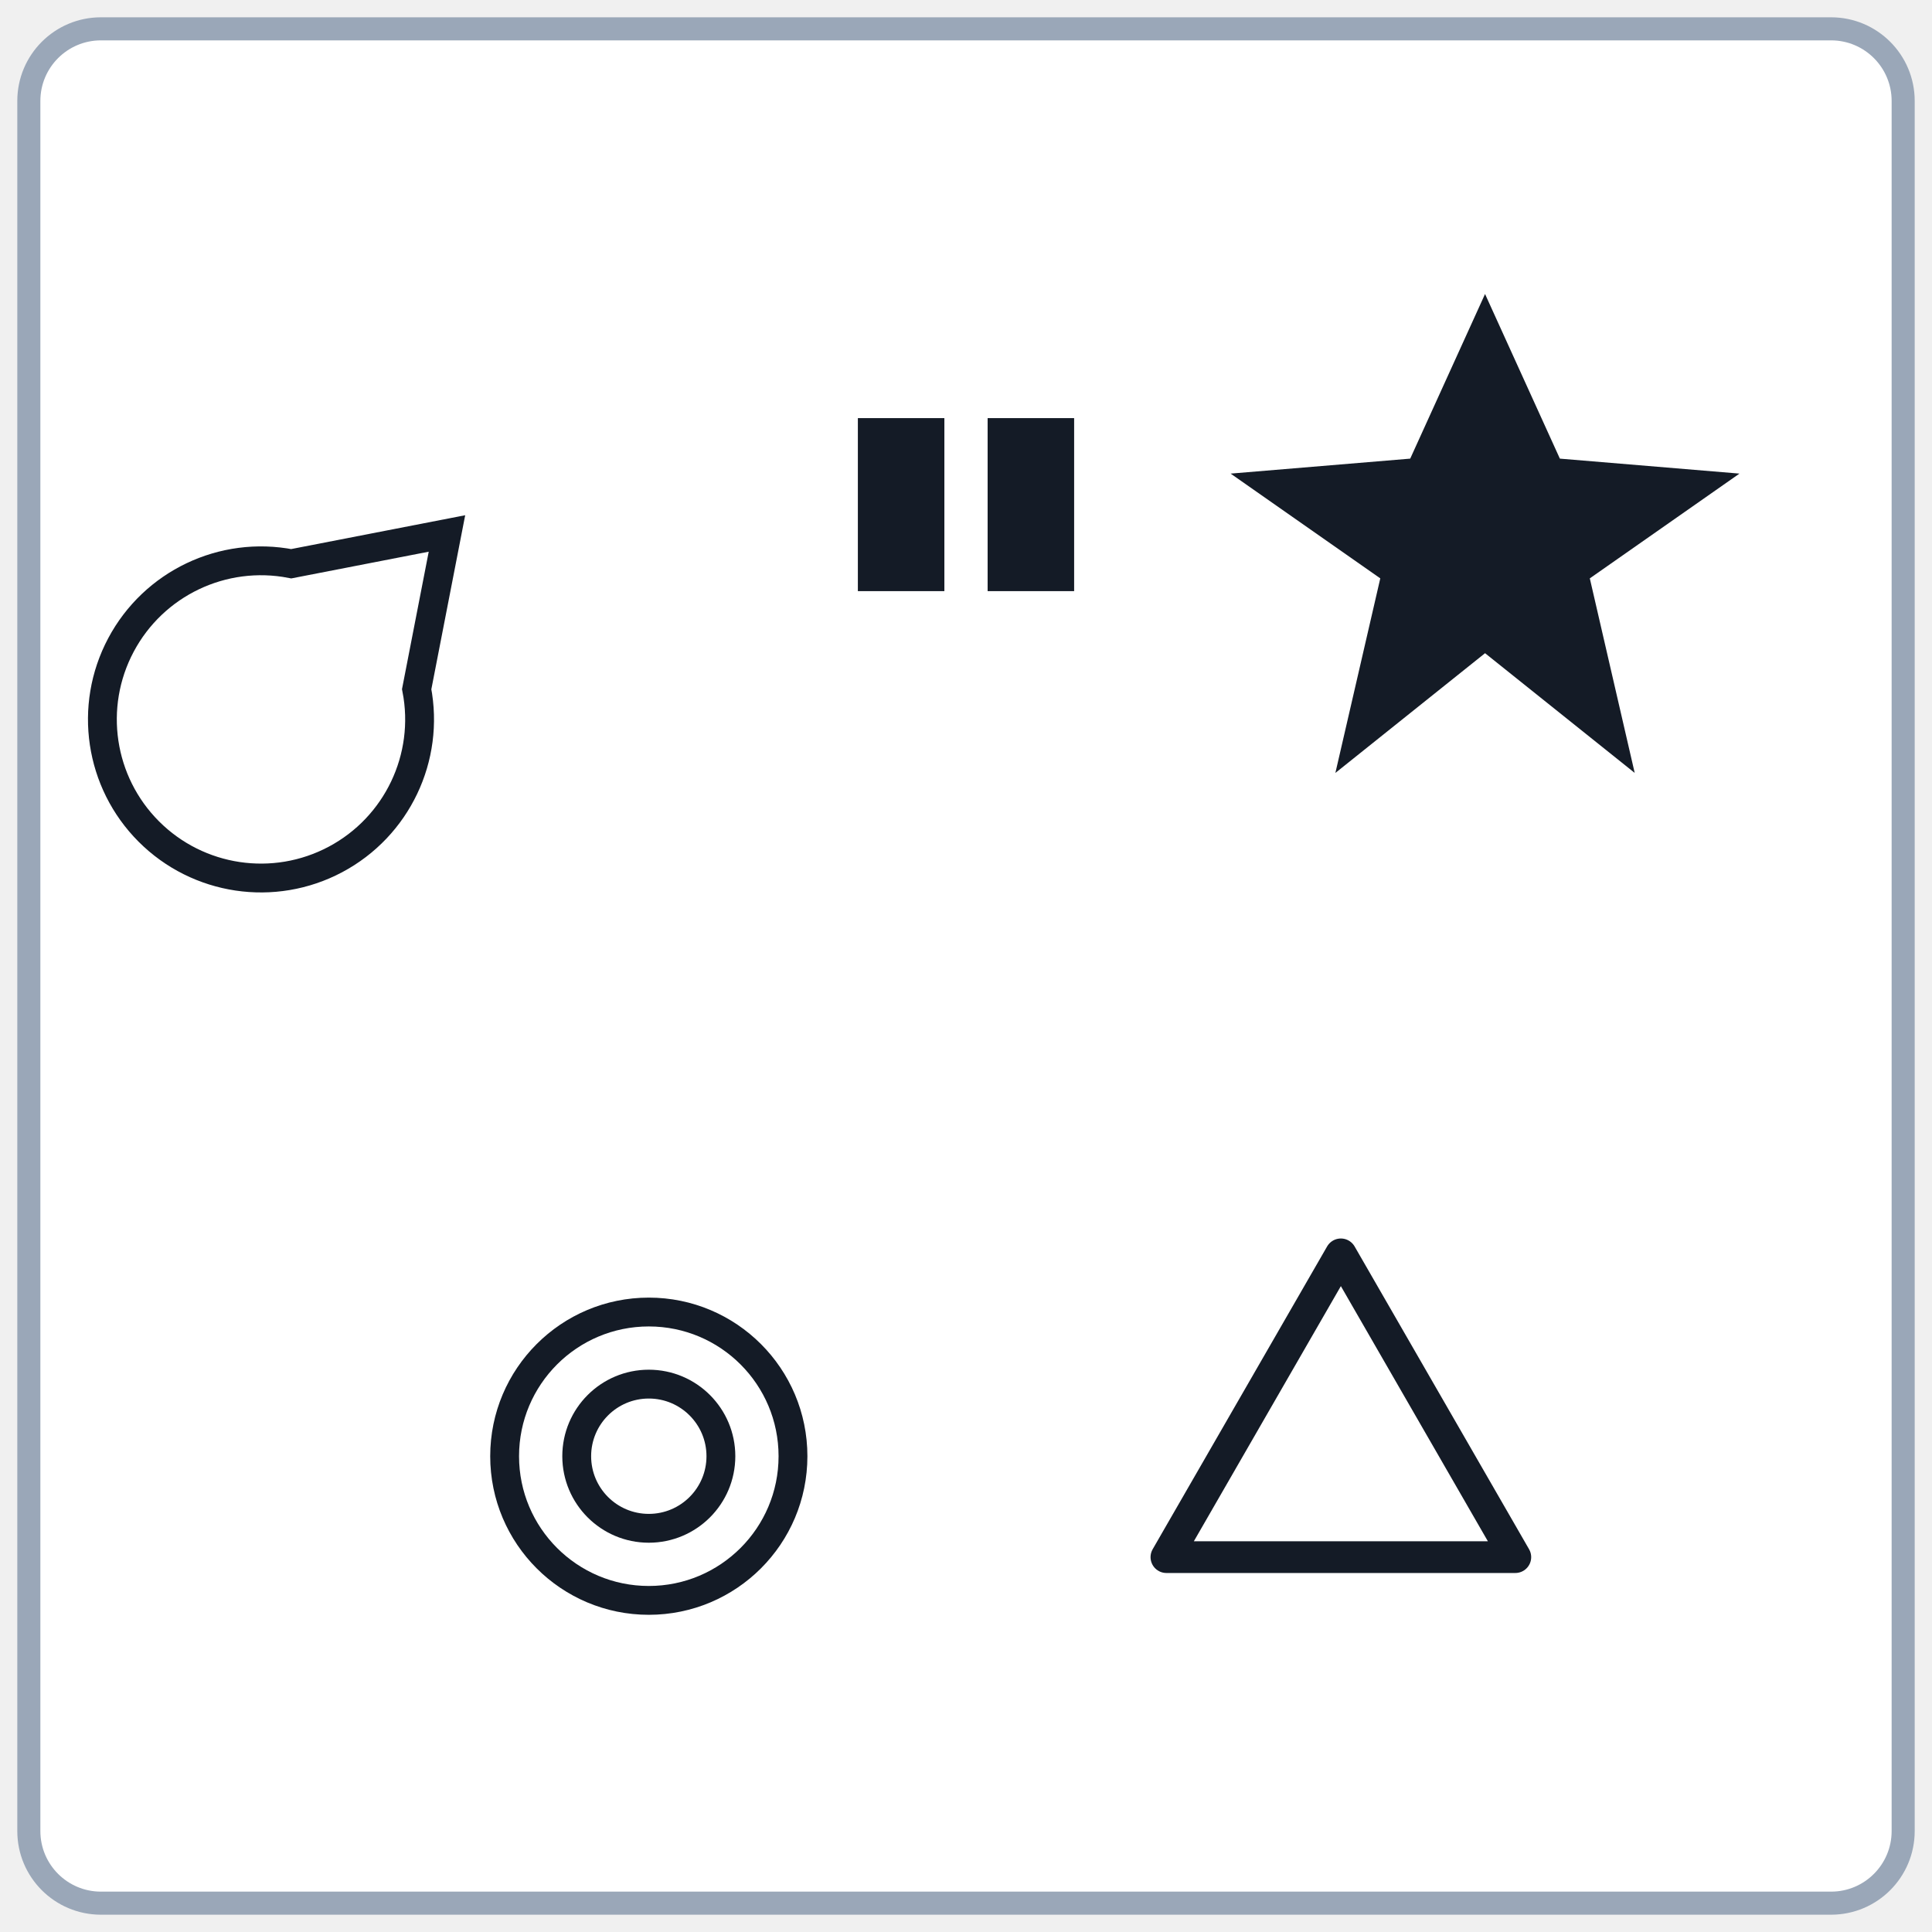
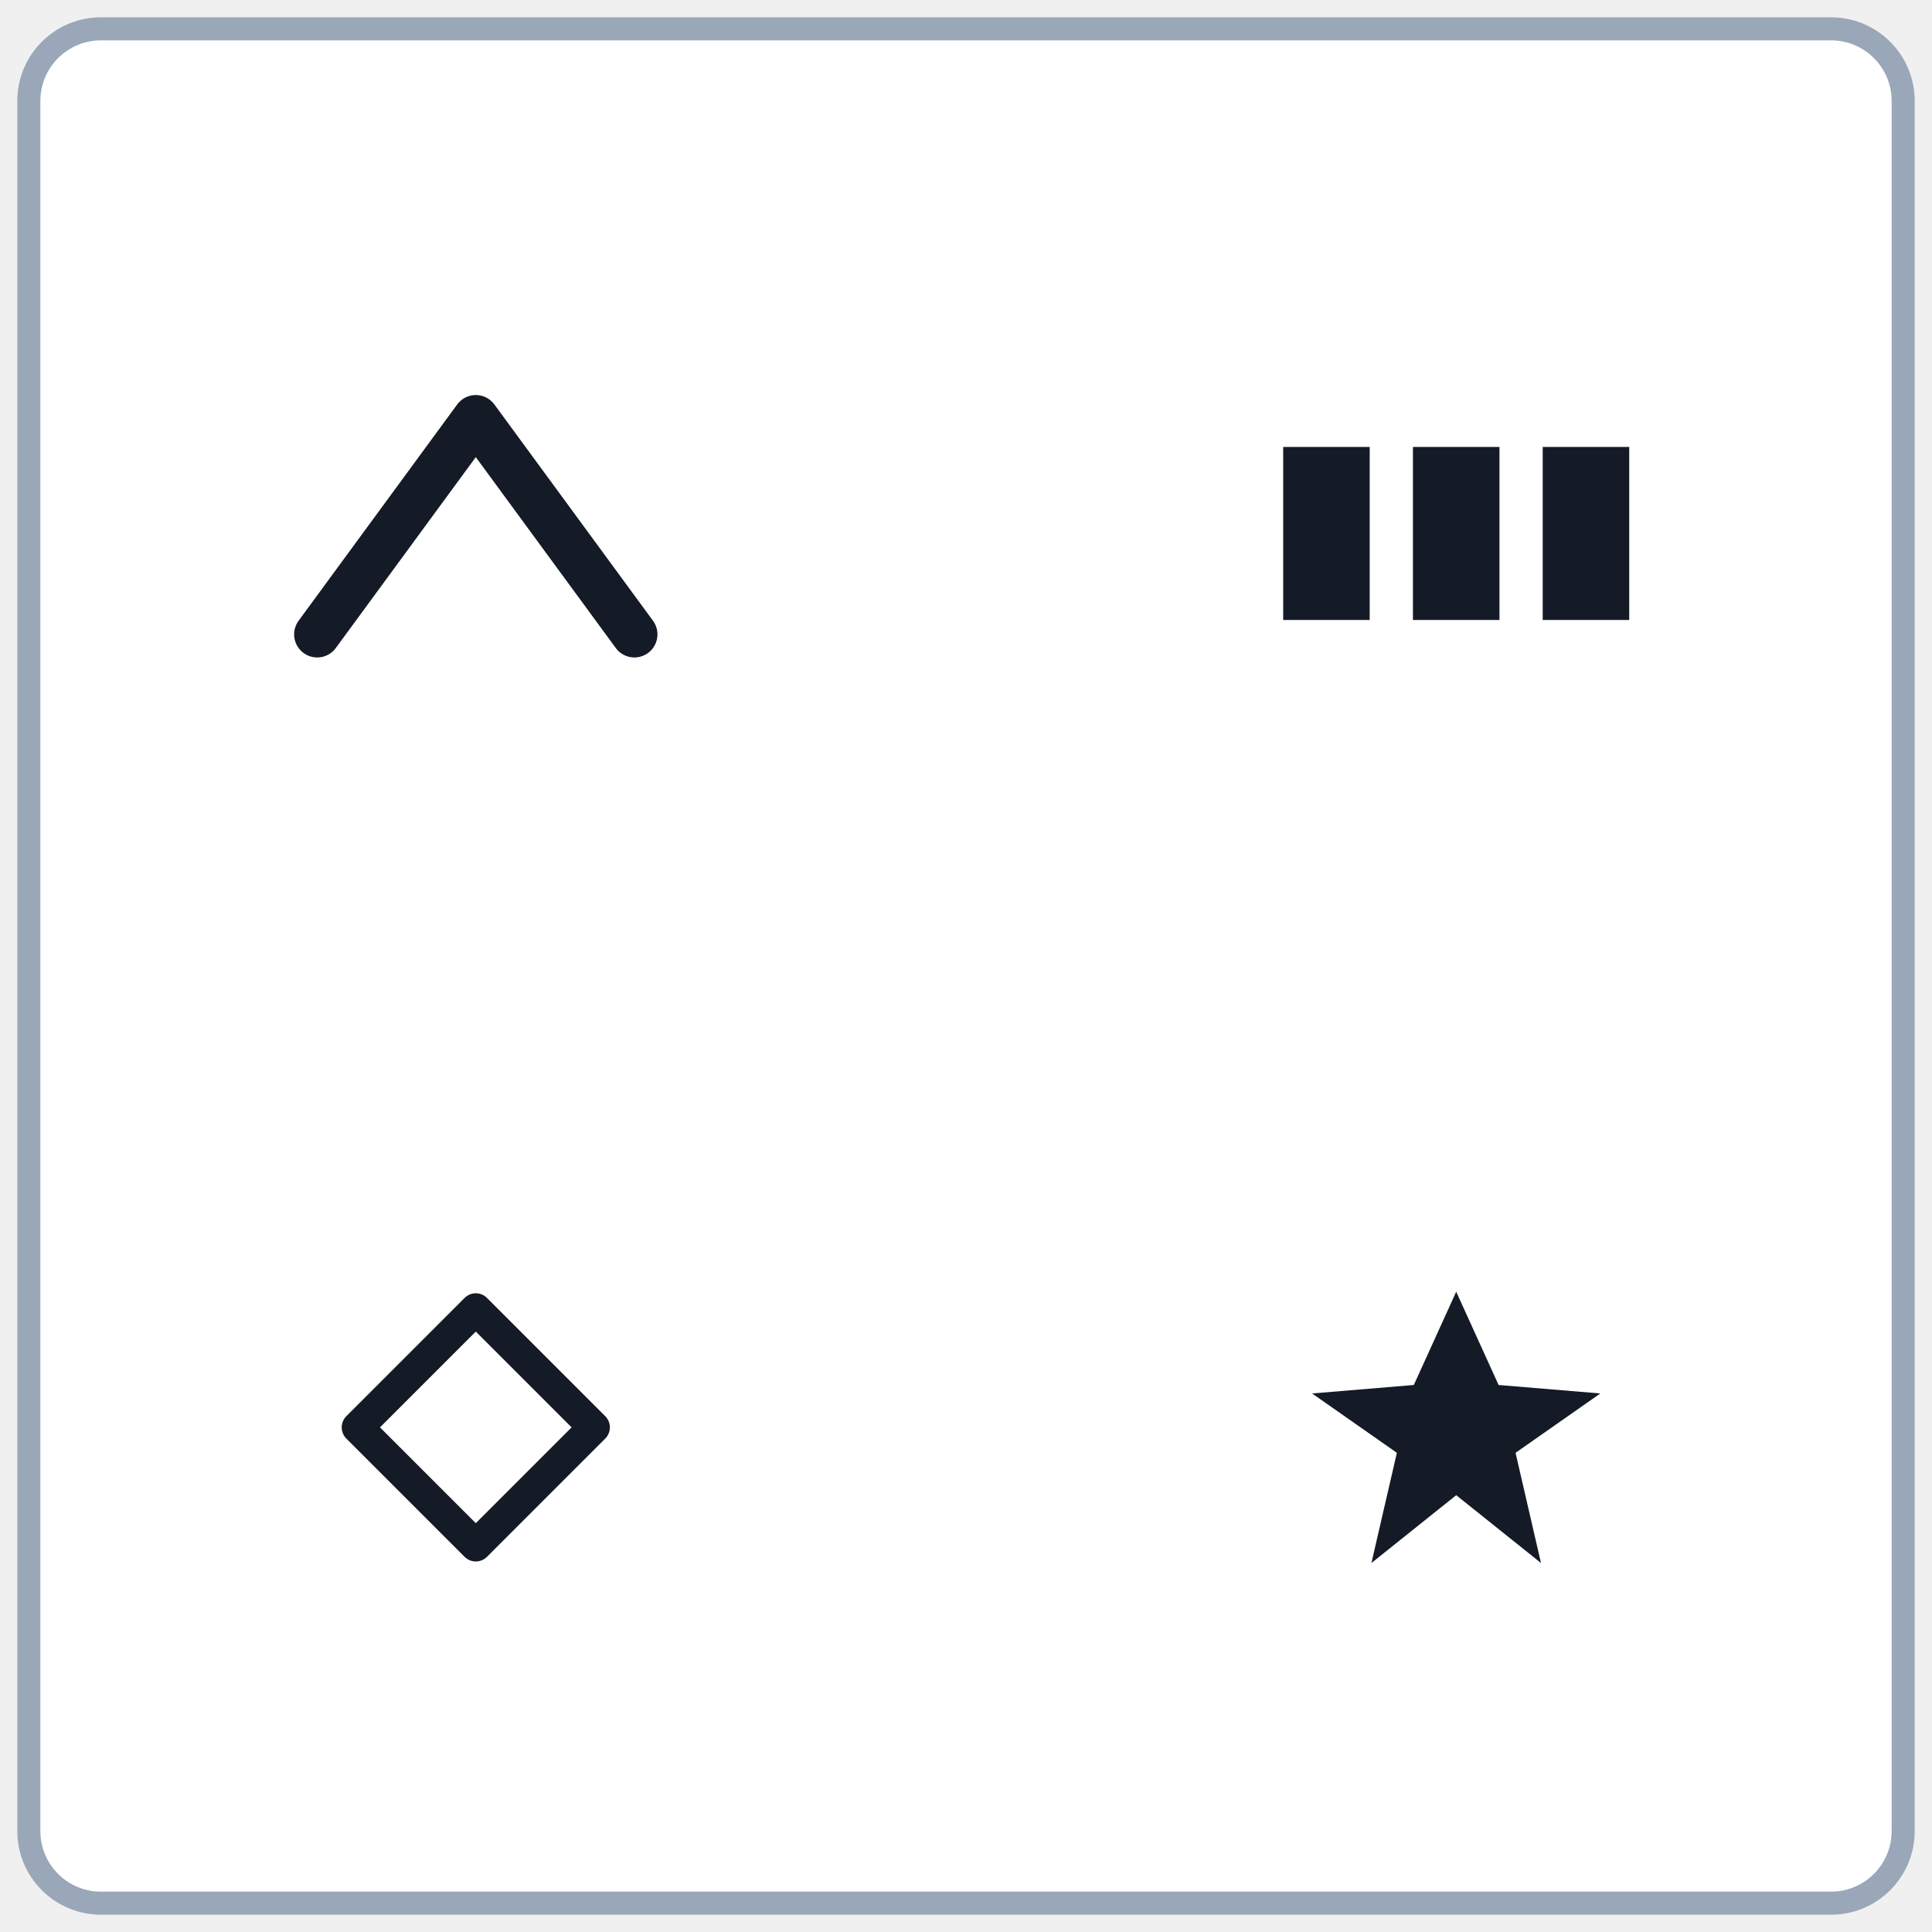
<svg xmlns="http://www.w3.org/2000/svg" viewBox="0 0 134 134" width="134">
  <g transform="translate(67 67)">
    <rect x="-65" y="-65" width="130" height="130" rx="5" fill="#fff" stroke="#9aa7b8" stroke-width="1.6" />
-     <g transform="translate(-36 -30) scale(1)">
-       <path d="M 0 0 L -2.1,10.8 A 11 11 0 1 1 -10.8,2.1 Z" fill="#fff" stroke="#141b26" stroke-width="2" />
-     </g>
-     <g transform="translate(0 -32) scale(1)">
-       <rect x="-7.5" y="-6" width="6" height="12" fill="#141b26" />
-       <rect x="1.5" y="-6" width="6" height="12" fill="#141b26" />
-     </g>
-     <g transform="translate(36 -30) scale(1)">
-       <g transform="scale(1.038)">
-         <polygon points="0,-16 5,-5 17,-4 7,3 10,16 0,8 -10,16 -7,3 -17,-4 -5,-5" fill="#141b26" />
+     <g transform="translate(-34 -30) scale(1)">
+       <g transform="rotate(270) scale(1)">
+         <polyline points="-7,-11 8,0 -7,11" fill="none" stroke="#141b26" stroke-width="3.2" stroke-linejoin="round" stroke-linecap="round" />
      </g>
    </g>
-     <g transform="translate(-22 34) scale(1)">
-       <circle r="5" fill="none" stroke="#141b26" stroke-width="2" />
-       <circle r="10" fill="none" stroke="#141b26" stroke-width="2" />
+     <g transform="translate(34 -30) scale(1)">
+       <rect x="-12.0" y="-6" width="6" height="12" fill="#141b26" />
+       <rect x="-3.0" y="-6" width="6" height="12" fill="#141b26" />
+       <rect x="6.0" y="-6" width="6" height="12" fill="#141b26" />
    </g>
-     <g transform="translate(26 34) scale(1)">
+     <g transform="translate(-34 32) scale(1)">
      <g transform="rotate(0)">
-         <polygon points="0.0,-14.0 12.1,7.0 -12.1,7.0" fill="#fff" stroke="#141b26" stroke-width="2.2" stroke-linejoin="round" />
+         <polygon points="0.0,-8.2 8.2,0.0 0.0,8.2 -8.2,0.0" fill="#fff" stroke="#141b26" stroke-width="2.2" stroke-linejoin="round" />
+       </g>
+     </g>
+     <g transform="translate(34 32) scale(1)">
+       <g transform="scale(0.588)">
+         <polygon points="0,-16 5,-5 17,-4 7,3 10,16 0,8 -10,16 -7,3 -17,-4 -5,-5" fill="#141b26" />
      </g>
    </g>
  </g>
</svg>
